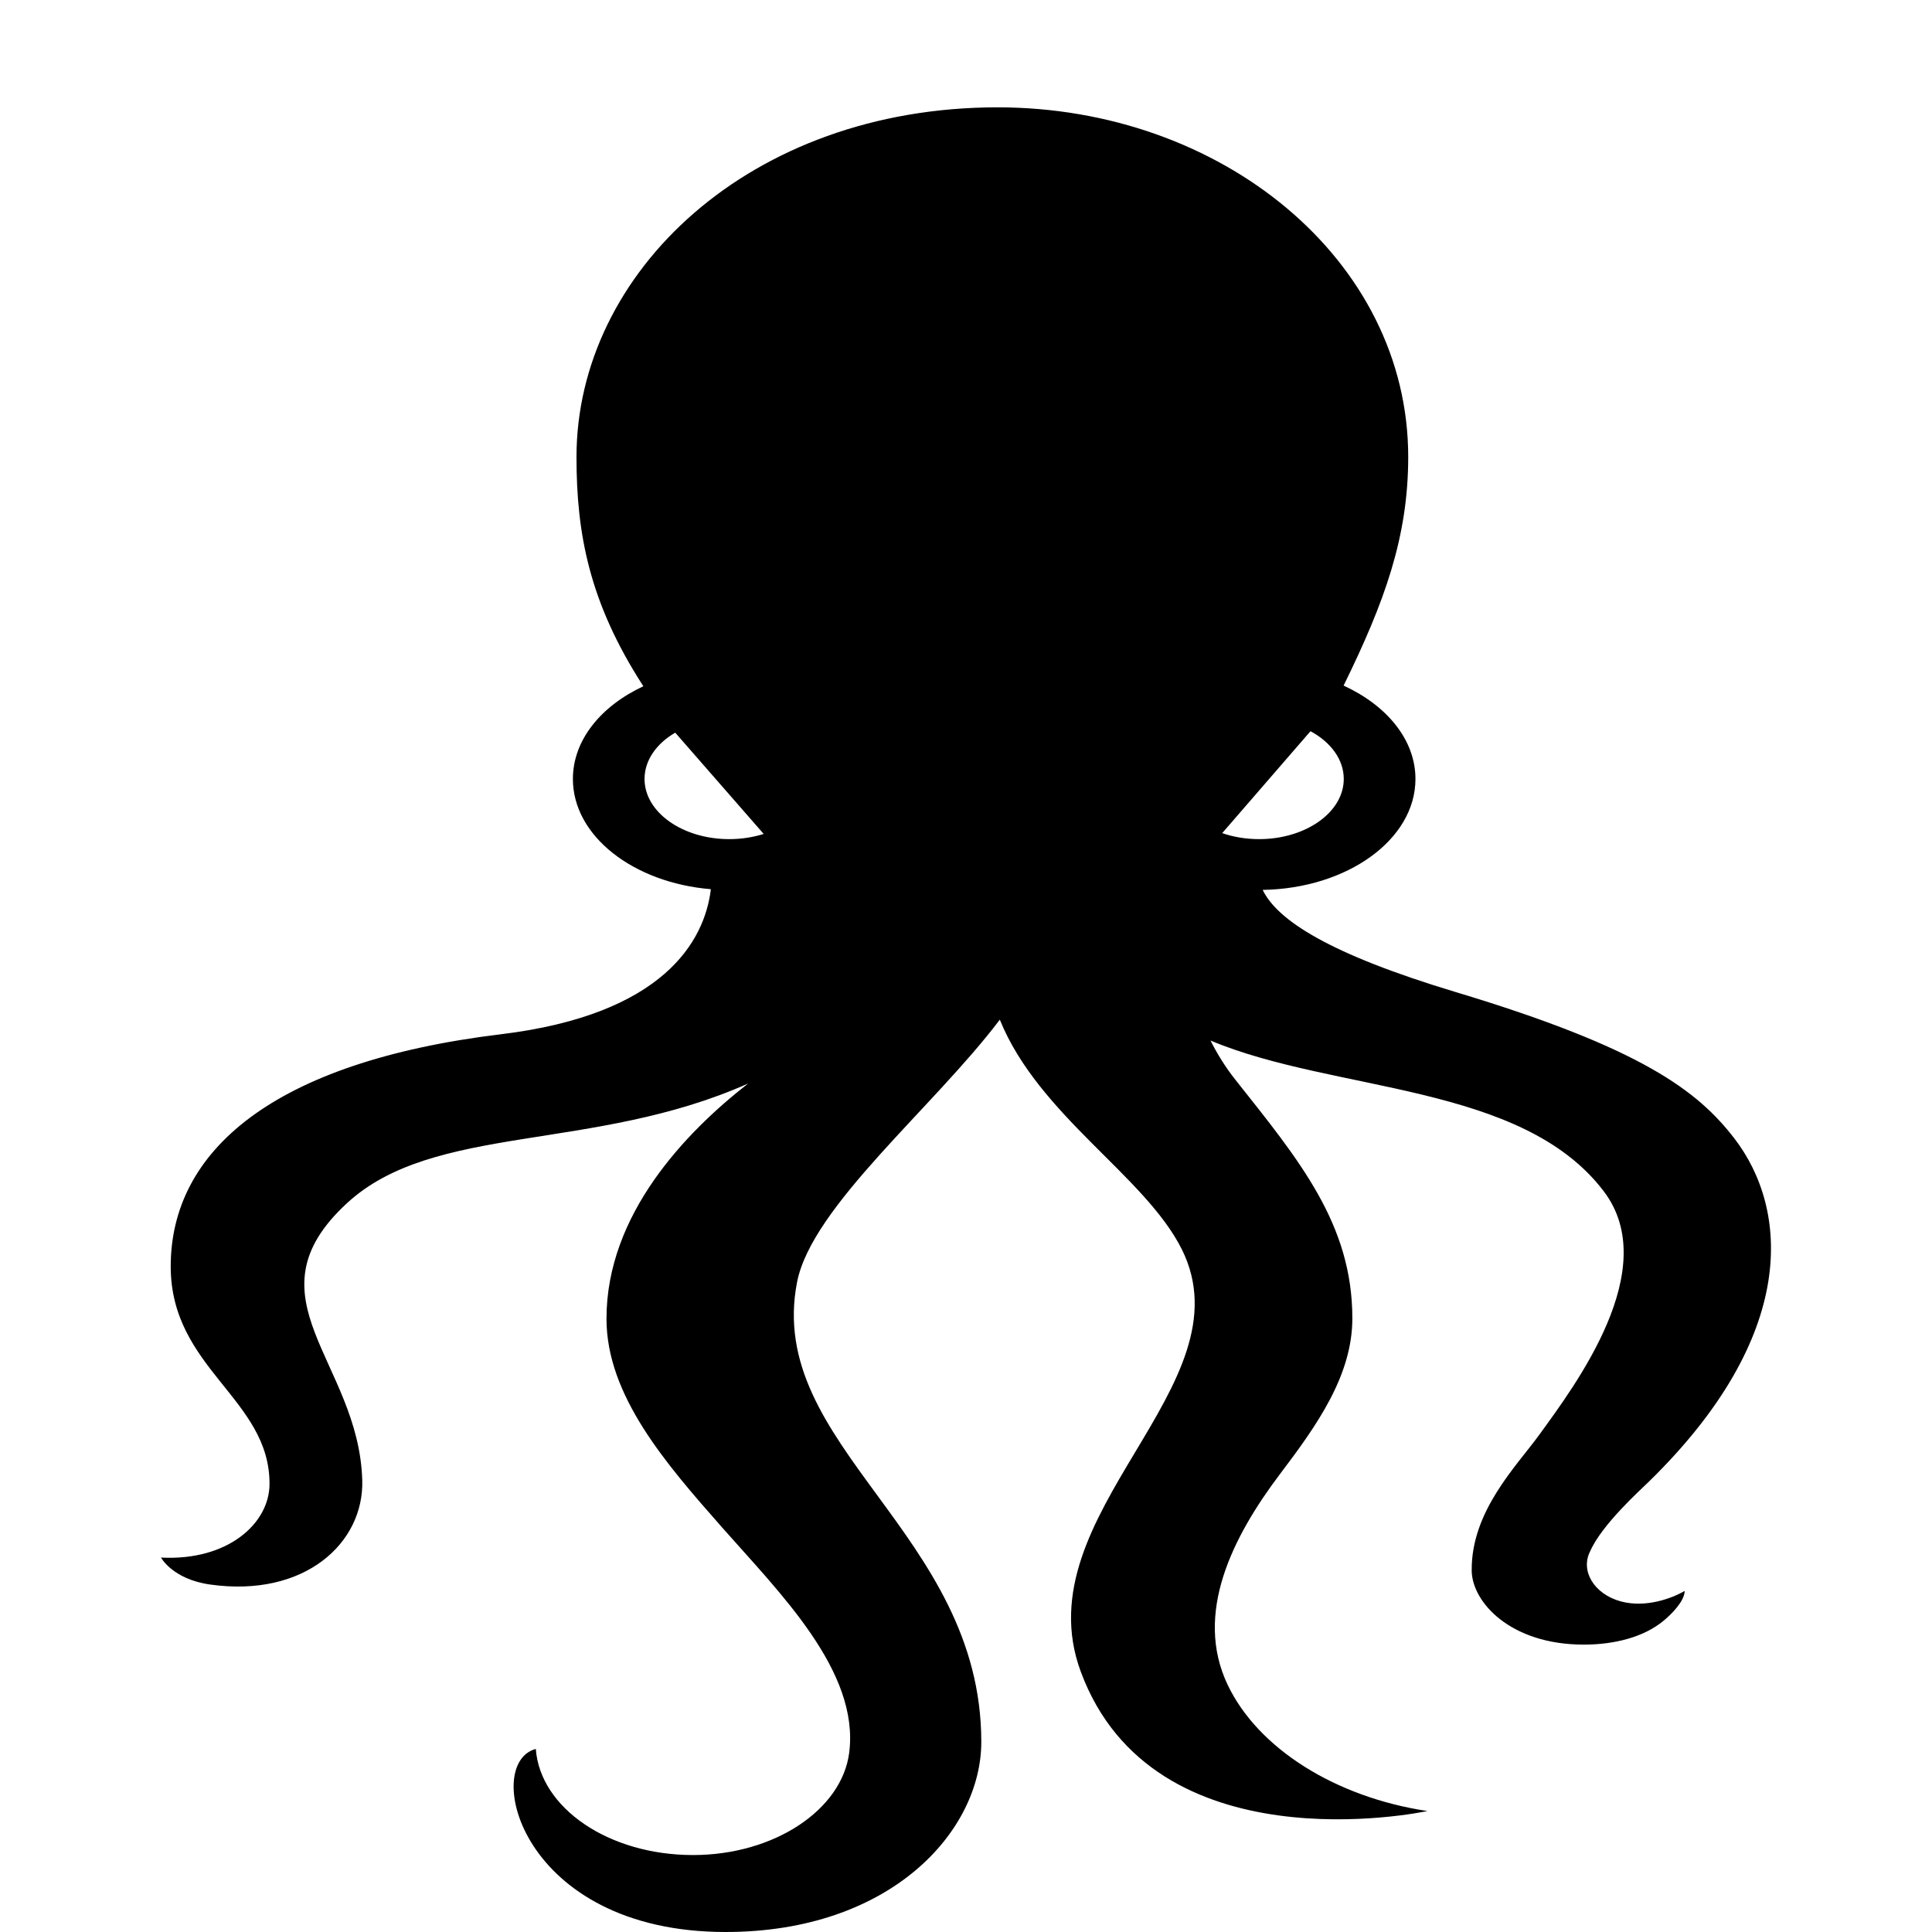
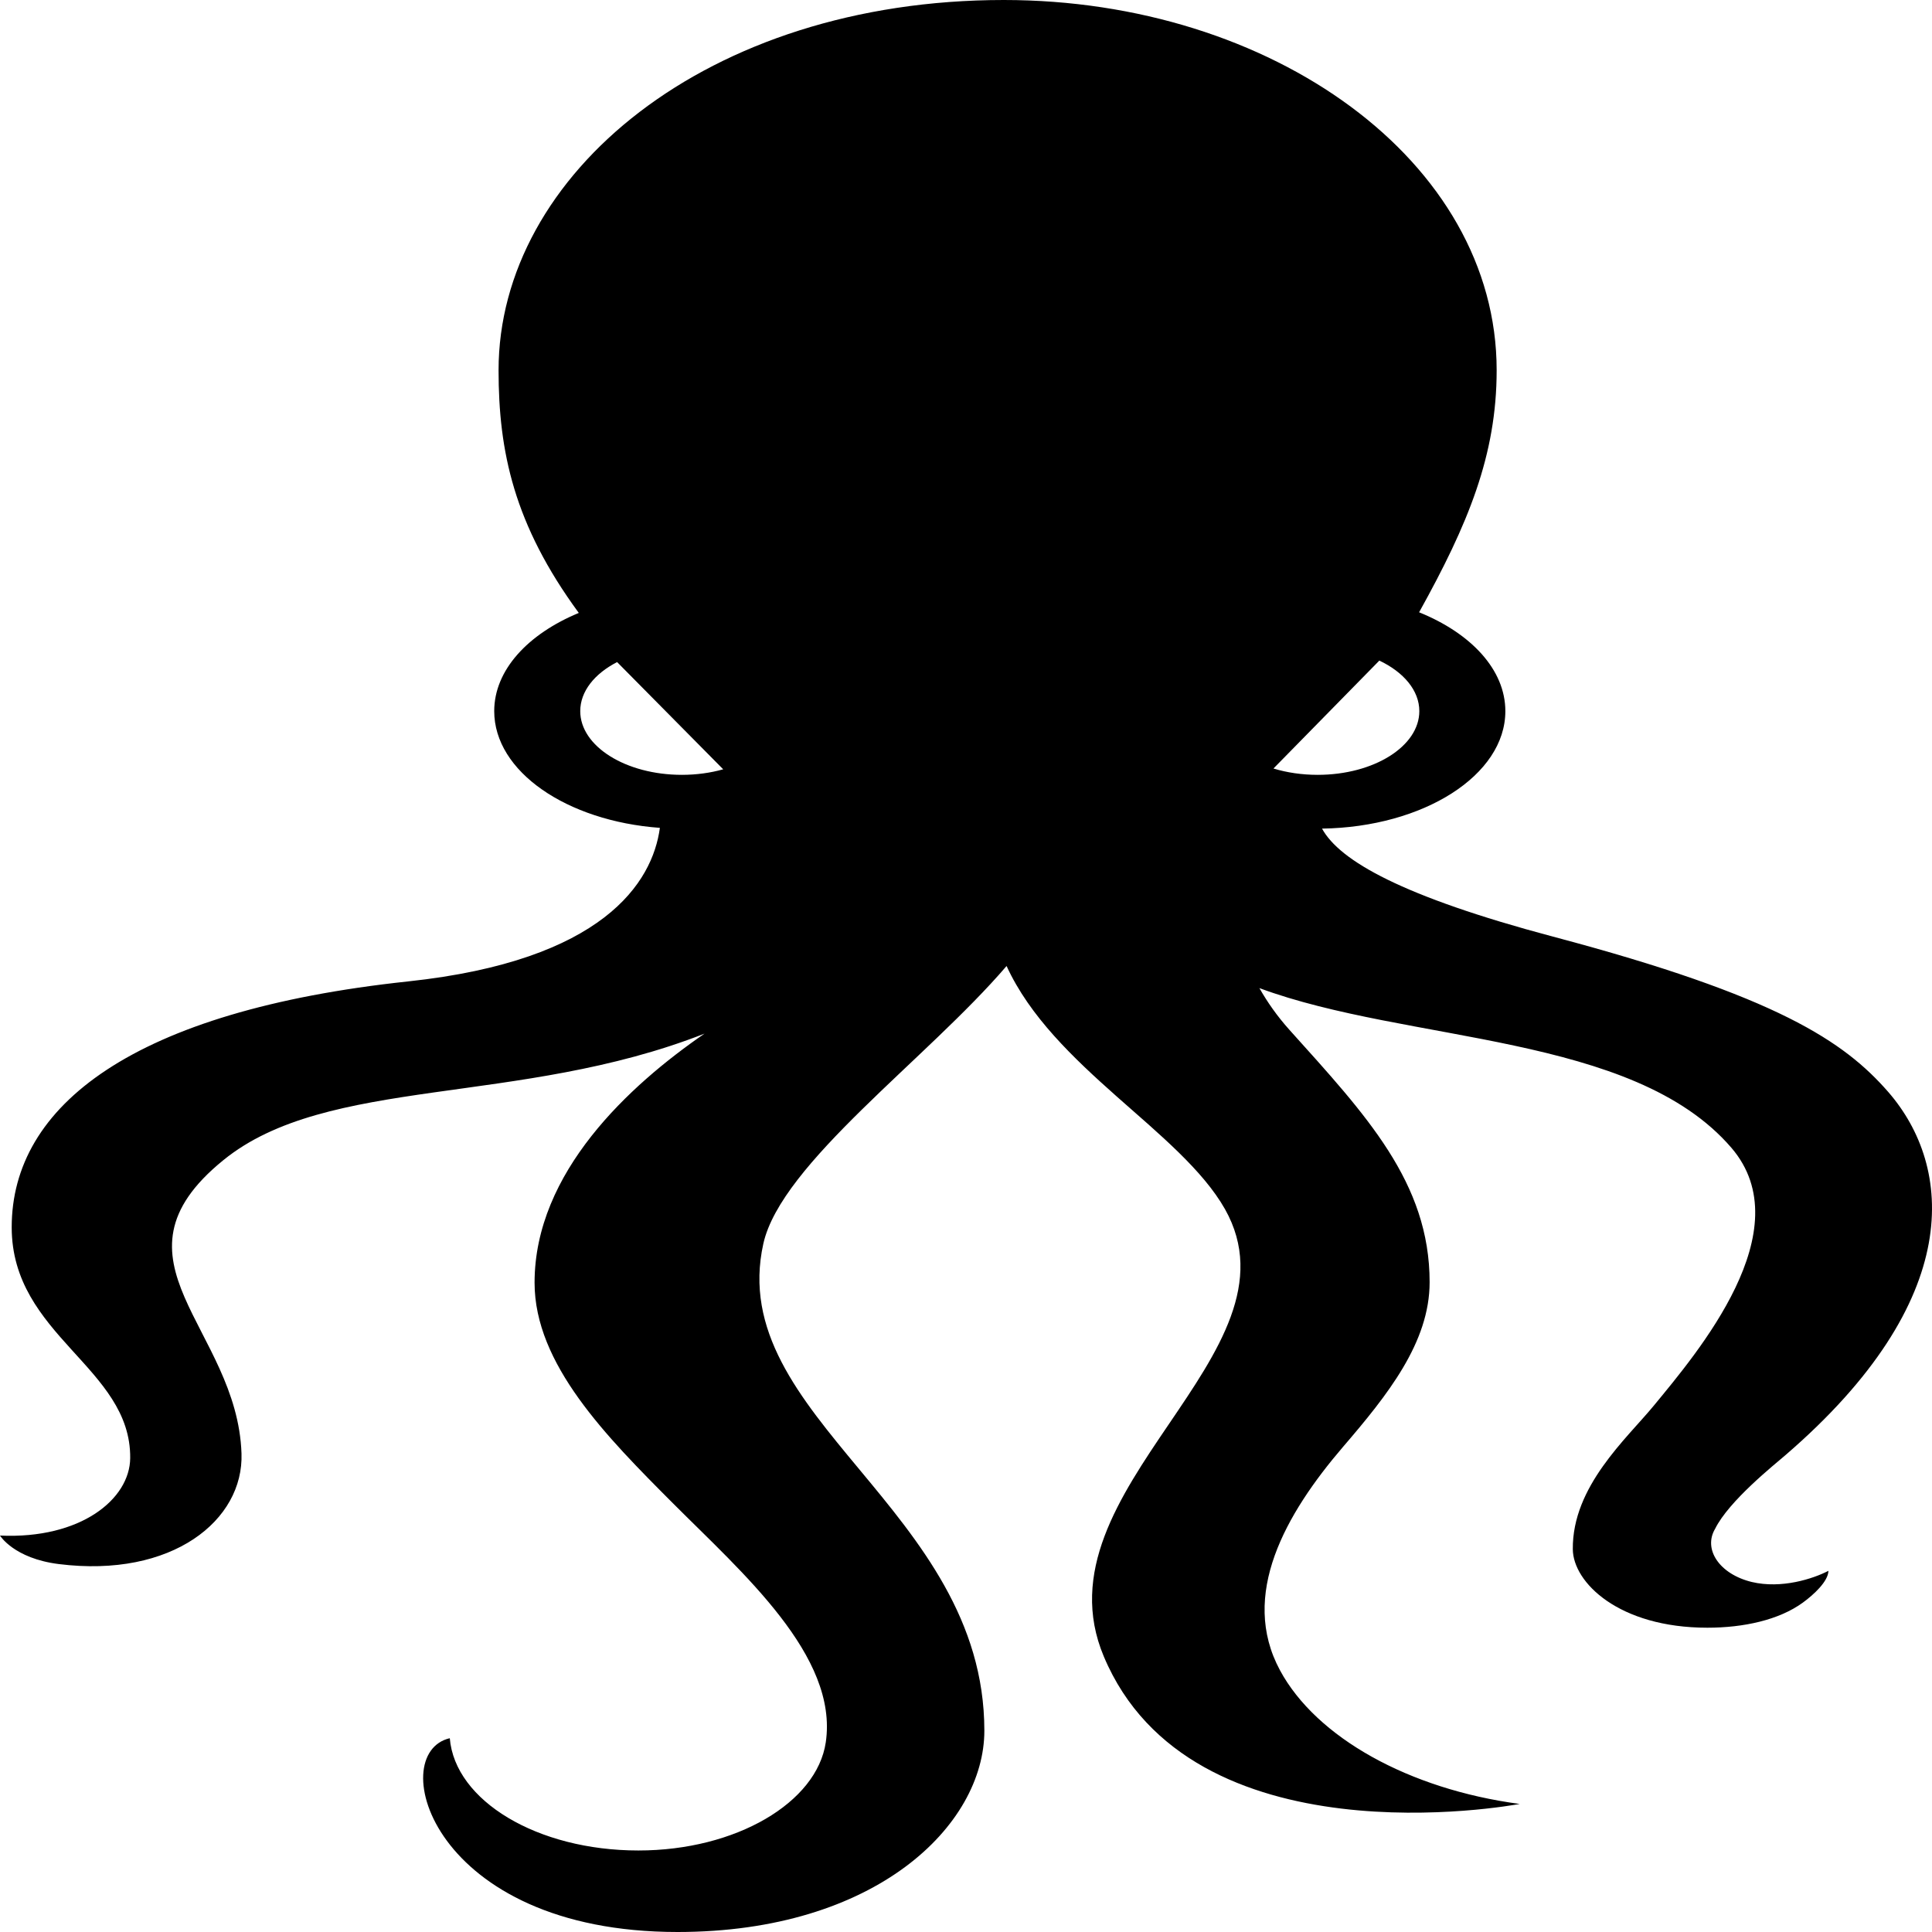
<svg xmlns="http://www.w3.org/2000/svg" width="36" height="36" viewBox="0 0 36 36" fill="none">
-   <path d="M30.202 29.84C29.697 29.702 29.444 29.264 29.631 28.905C29.846 28.411 30.557 27.772 30.728 27.605C33.518 24.877 33.331 22.534 32.319 21.215C31.639 20.332 30.602 19.531 27.116 18.483C24.766 17.775 23.803 17.148 23.528 16.582C25.107 16.556 26.375 15.642 26.375 14.515C26.375 13.784 25.84 13.144 25.036 12.775C25.797 11.224 26.24 10.011 26.24 8.515C26.24 4.834 22.75 2 18.588 2C13.97 2 10.742 5.079 10.742 8.516C10.742 9.944 10.979 11.229 11.988 12.787C11.196 13.157 10.675 13.792 10.675 14.515C10.675 15.576 11.799 16.449 13.246 16.569C13.13 17.536 12.364 18.904 9.339 19.271C5.067 19.789 3.181 21.458 3.181 23.598C3.181 25.509 5.035 26.063 5.022 27.661C5.016 28.382 4.253 29.088 3 29.023C3 29.023 3.215 29.426 3.913 29.525C5.677 29.775 6.786 28.751 6.75 27.58C6.685 25.366 4.552 24.182 6.466 22.419C8.082 20.927 11.05 21.476 13.94 20.19C12.777 21.097 11.301 22.628 11.301 24.573C11.301 26.009 12.416 27.282 13.453 28.459C14.528 29.68 16.021 31.142 15.823 32.663C15.684 33.725 14.426 34.566 12.913 34.566C11.342 34.566 10.065 33.69 9.984 32.589C8.971 32.855 9.698 36 13.521 36C16.6 36 18.285 34.122 18.285 32.458C18.285 28.56 14.251 26.947 14.853 23.886C15.132 22.477 17.395 20.635 18.63 19C18.991 19.892 19.668 20.62 20.339 21.295C21.012 21.97 21.678 22.594 22.021 23.278C23.295 25.836 19.045 28.2 20.139 31.15C21.491 34.801 26.463 33.775 26.598 33.746C24.877 33.487 23.439 32.576 22.876 31.395C22.245 30.07 22.962 28.643 23.852 27.465C24.544 26.553 25.199 25.626 25.199 24.565C25.199 22.81 24.213 21.624 23.024 20.125C22.831 19.882 22.68 19.635 22.556 19.389C24.87 20.361 28.351 20.179 29.884 22.198C30.984 23.648 29.349 25.815 28.682 26.735C28.257 27.321 27.413 28.157 27.423 29.264C27.427 29.847 28.136 30.645 29.512 30.645C30.073 30.645 30.623 30.51 30.995 30.203C31.162 30.065 31.388 29.831 31.392 29.644C31.156 29.783 30.664 29.965 30.202 29.84ZM13.589 15.636C12.717 15.636 12.01 15.134 12.01 14.515C12.01 14.167 12.232 13.856 12.582 13.652L14.23 15.539C14.034 15.601 13.817 15.636 13.589 15.636ZM22.774 15.524L24.419 13.625C24.796 13.828 25.039 14.151 25.039 14.515C25.039 15.134 24.332 15.636 23.461 15.636C23.216 15.636 22.982 15.596 22.774 15.524Z" fill="black" />
+   <path d="M32.642 29.478C32.036 29.331 31.733 28.867 31.958 28.488C32.216 27.965 33.069 27.288 33.273 27.111C36.622 24.223 36.398 21.742 35.183 20.345C34.366 19.41 33.123 18.562 28.939 17.453C26.12 16.703 24.964 16.039 24.634 15.44C26.528 15.412 28.05 14.445 28.05 13.251C28.05 12.477 27.408 11.799 26.443 11.409C27.356 9.766 27.888 8.482 27.888 6.899C27.888 3.001 23.7 0 18.705 0C13.164 0 9.29 3.26 9.29 6.899C9.29 8.411 9.575 9.772 10.785 11.421C9.836 11.814 9.209 12.486 9.209 13.251C9.209 14.375 10.558 15.299 12.296 15.426C12.157 16.45 11.236 17.899 7.607 18.287C2.48 18.835 0.218 20.603 0.218 22.868C0.218 24.892 2.442 25.478 2.426 27.17C2.419 27.934 1.504 28.682 0 28.613C0 28.613 0.258 29.039 1.095 29.144C3.212 29.409 4.543 28.325 4.5 27.084C4.422 24.74 1.863 23.487 4.159 21.62C6.098 20.04 9.66 20.621 13.128 19.26C11.732 20.22 9.961 21.842 9.961 23.901C9.961 25.421 11.3 26.769 12.543 28.015C13.833 29.308 15.625 30.856 15.387 32.466C15.221 33.591 13.711 34.481 11.896 34.481C10.011 34.481 8.478 33.555 8.381 32.389C7.165 32.67 8.038 36 12.626 36C16.32 36 18.342 34.012 18.342 32.249C18.342 28.122 13.501 26.415 14.224 23.173C14.558 21.681 17.274 19.731 18.756 18C19.189 18.945 20.001 19.715 20.807 20.43C21.615 21.144 22.414 21.805 22.825 22.529C24.354 25.238 19.254 27.741 20.567 30.864C22.19 34.73 28.156 33.644 28.317 33.614C26.252 33.339 24.526 32.375 23.851 31.124C23.094 29.721 23.954 28.211 25.023 26.963C25.853 25.997 26.639 25.016 26.639 23.892C26.639 22.034 25.456 20.779 24.028 19.191C23.797 18.934 23.615 18.672 23.467 18.412C26.244 19.441 30.421 19.249 32.261 21.386C33.581 22.922 31.619 25.215 30.818 26.19C30.308 26.81 29.296 27.696 29.307 28.868C29.312 29.485 30.163 30.33 31.815 30.33C32.488 30.33 33.148 30.187 33.594 29.862C33.794 29.716 34.066 29.468 34.07 29.27C33.787 29.417 33.197 29.61 32.642 29.478ZM12.706 14.438C11.66 14.438 10.812 13.906 10.812 13.251C10.812 12.882 11.079 12.553 11.499 12.337L13.476 14.335C13.241 14.401 12.98 14.438 12.706 14.438ZM23.729 14.32L25.702 12.309C26.155 12.524 26.447 12.866 26.447 13.251C26.447 13.906 25.599 14.438 24.553 14.438C24.259 14.438 23.978 14.396 23.729 14.32Z" fill="black" />
</svg>
